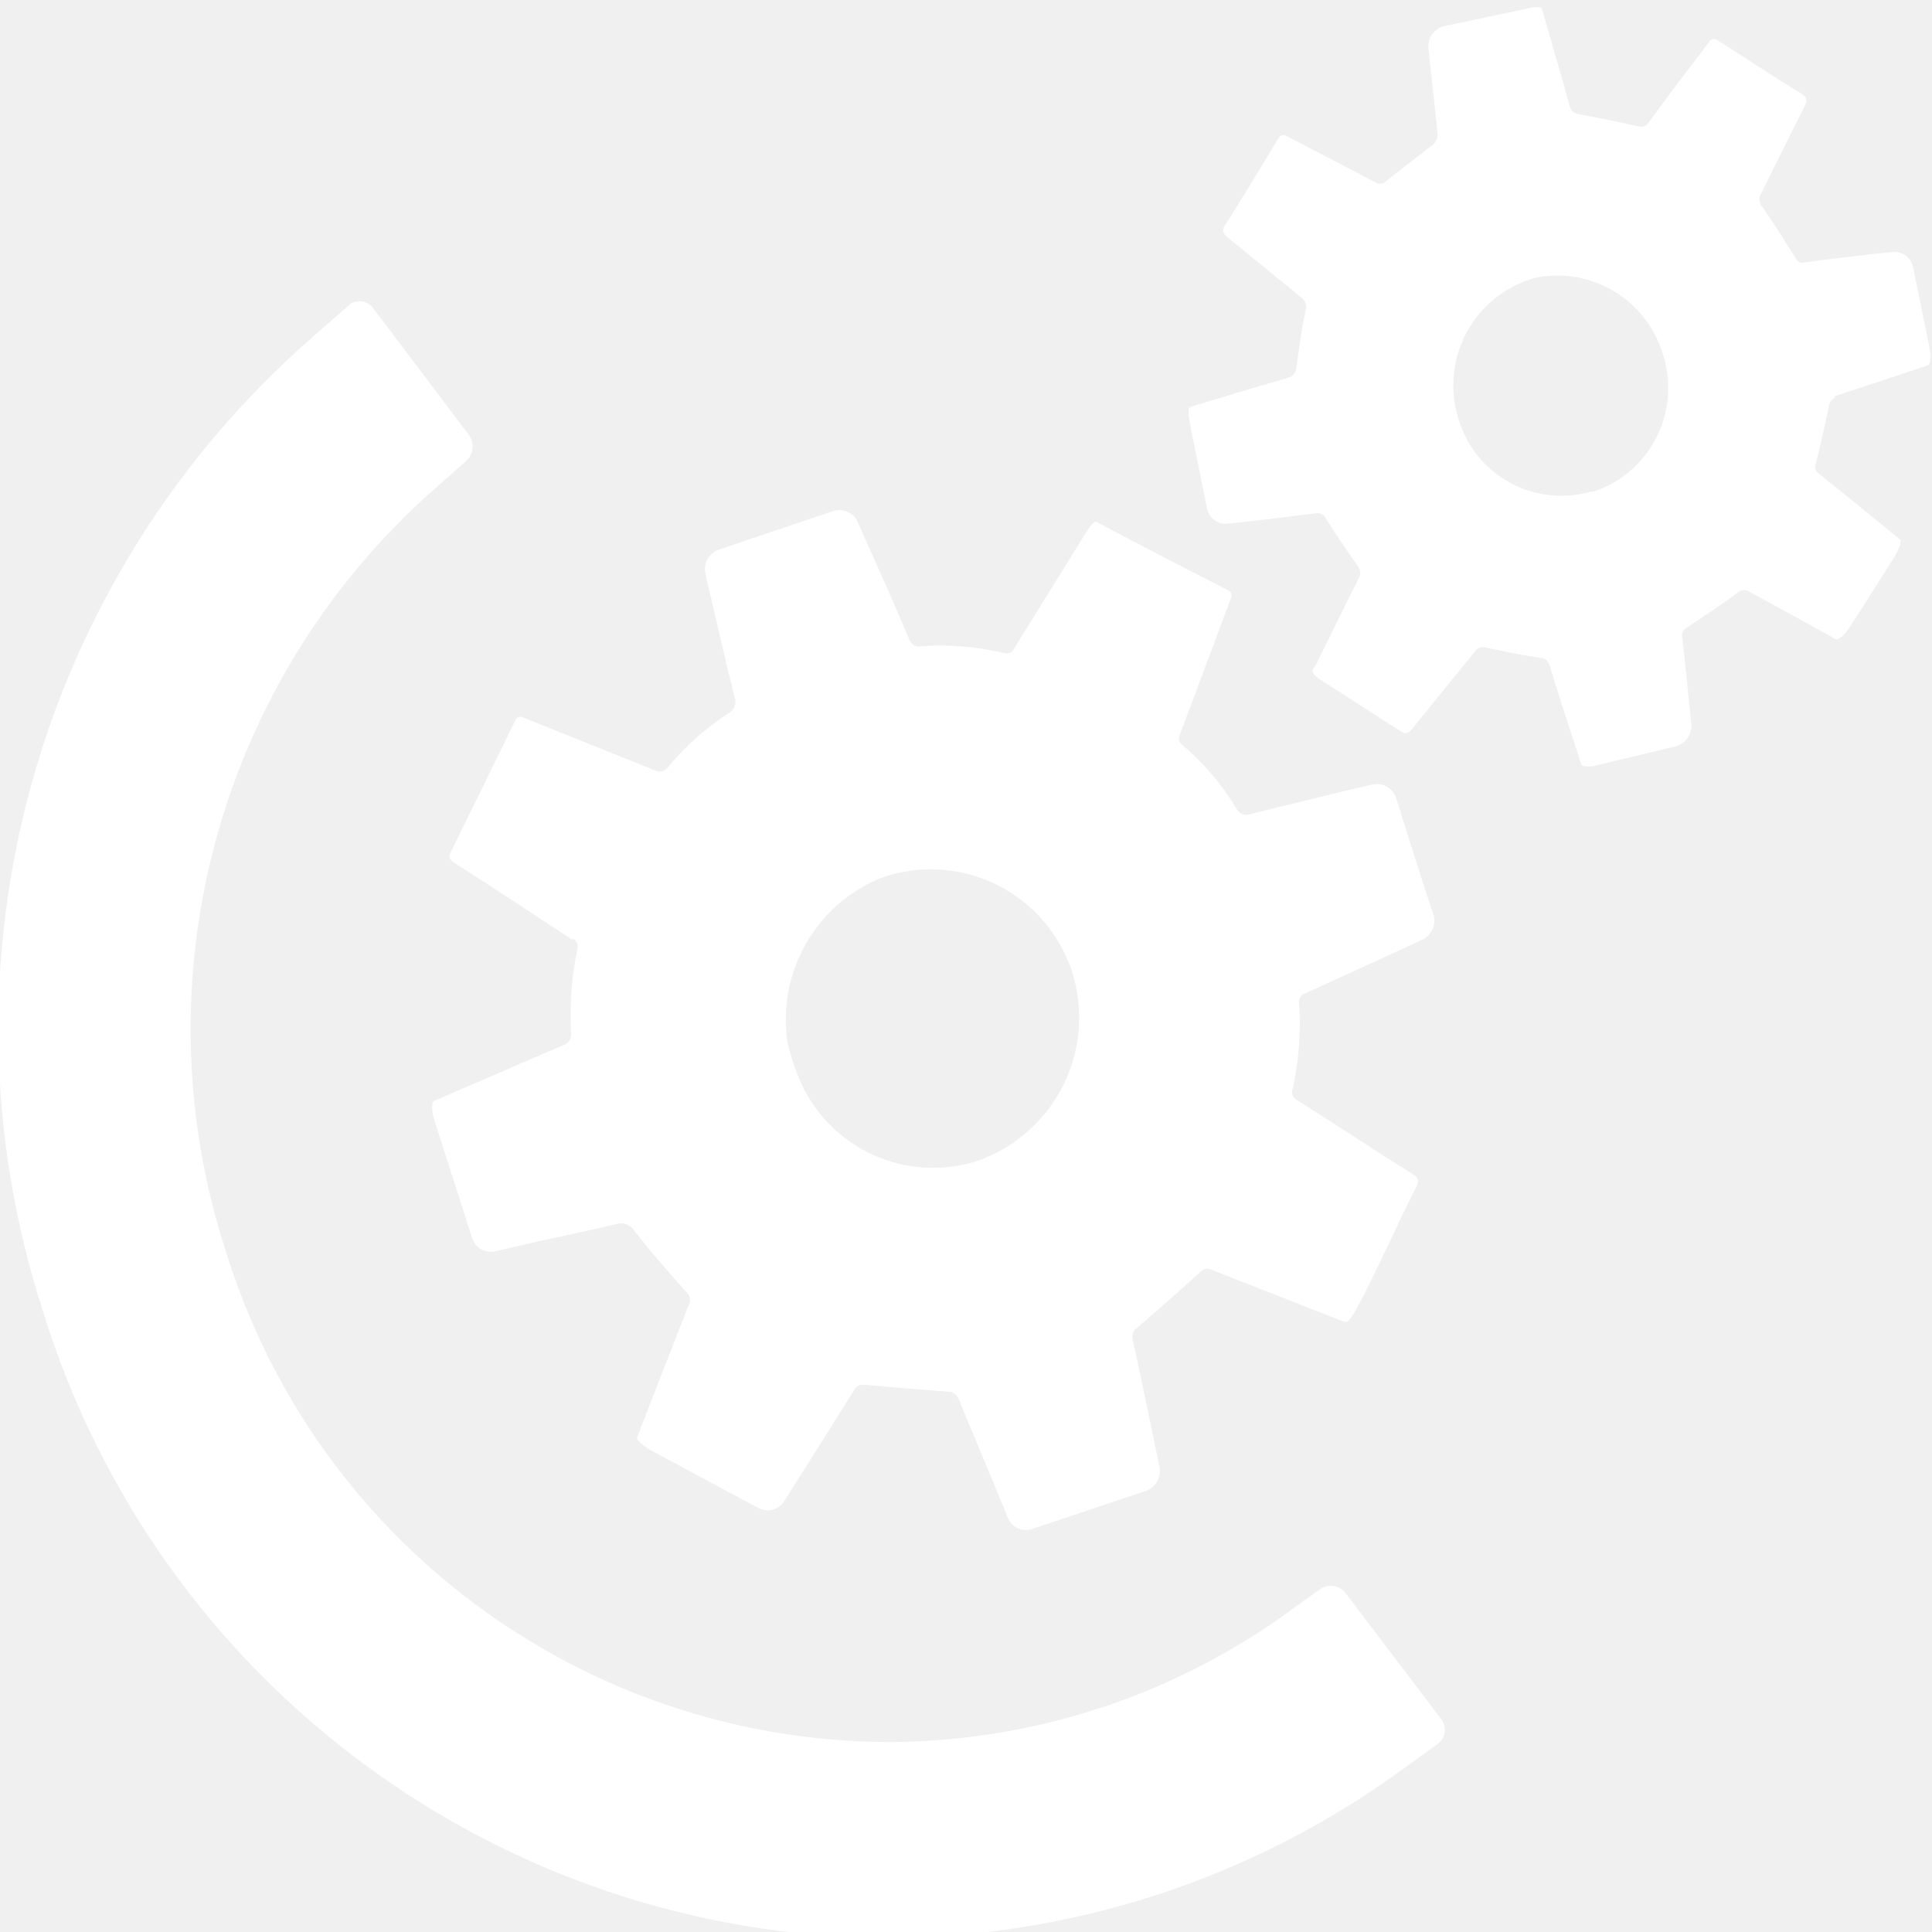
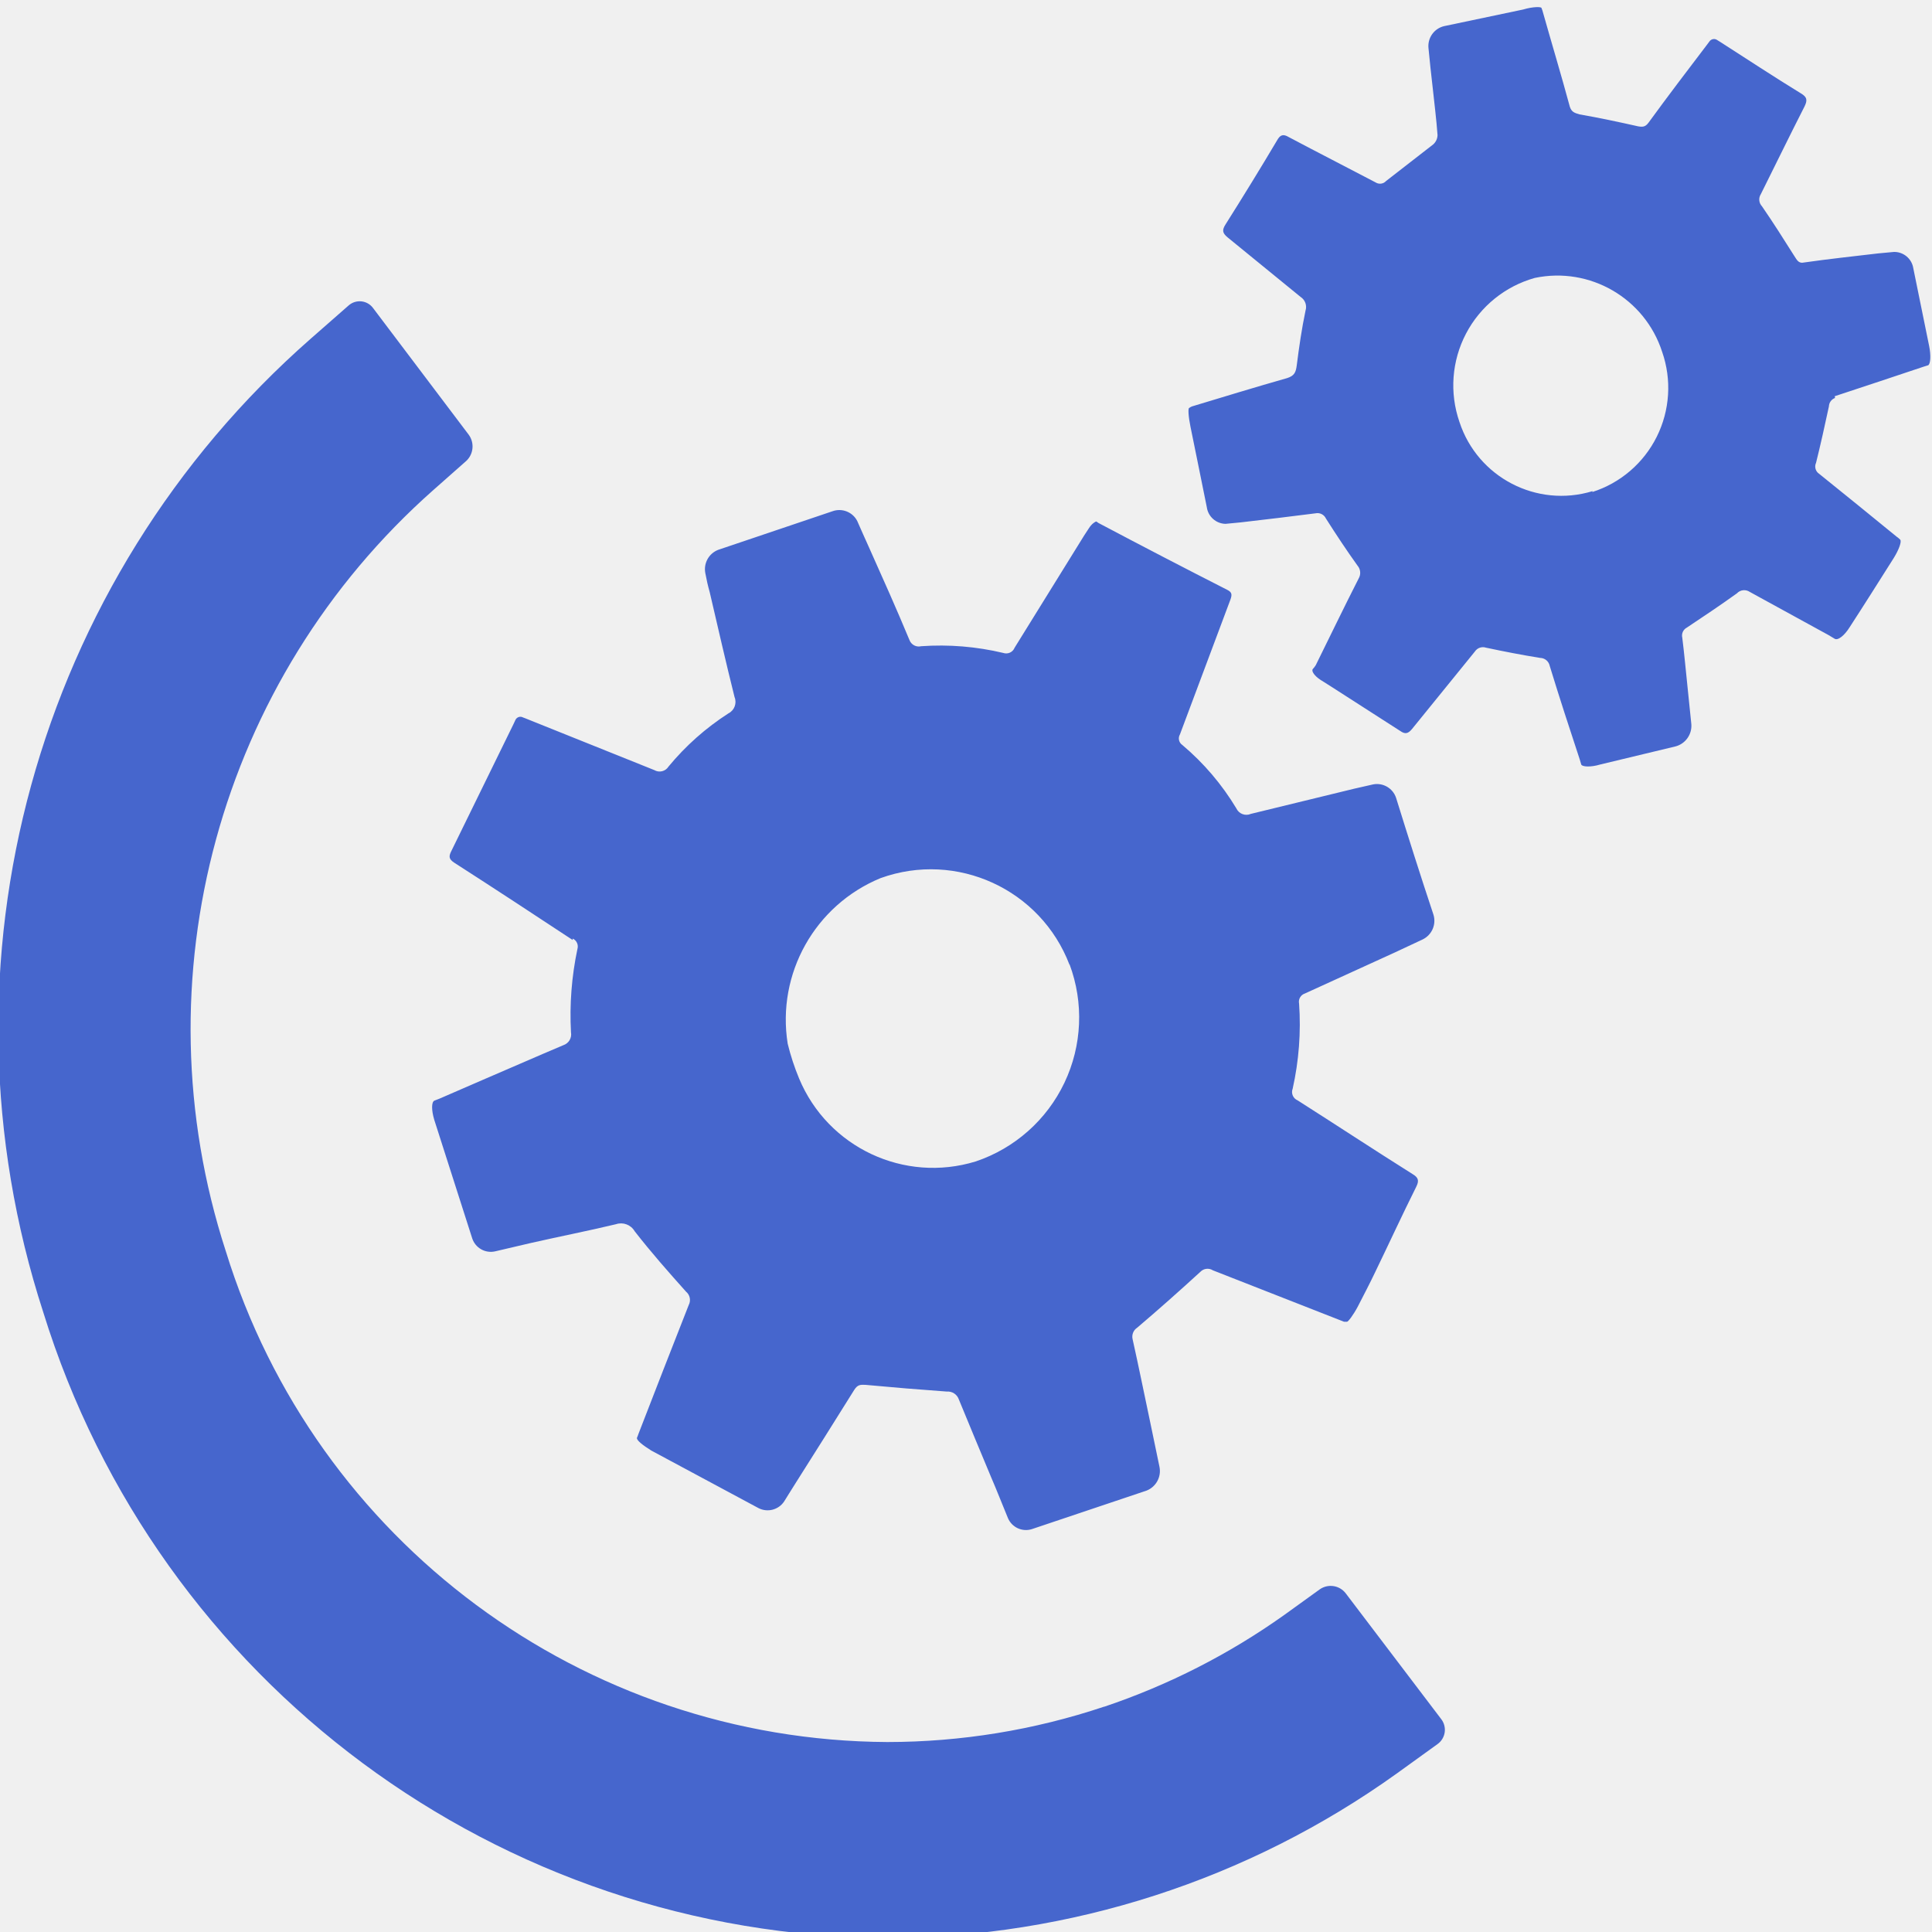
<svg xmlns="http://www.w3.org/2000/svg" id="svg733" version="1.1" viewBox="0 0 6.615 6.615" height="25" width="25">
  <defs id="defs727" />
  <g transform="translate(0,-290.3854)" id="layer1">
-     <path style="fill:#ffffff;stroke-width:0.441" d="m 1.961,293.599 a 0.03,0.03 0 0 1 0.016,0.036 1.093,1.093 0 0 0 -0.022,0.285 0.039,0.039 0 0 1 -0.026,0.044 c -0.088,0.037 -0.176,0.076 -0.265,0.114 -0.053,0.023 -0.106,0.046 -0.159,0.069 l -0.018,0.007 c -0.01,0.005 -0.01,0.033 0,0.066 q 0.065,0.203 0.13,0.406 a 0.067,0.067 0 0 0 0.078,0.044 c 0.041,-0.01 0.083,-0.019 0.124,-0.029 0.097,-0.022 0.194,-0.041 0.29,-0.064 a 0.054,0.054 0 0 1 0.064,0.024 c 0.056,0.072 0.116,0.14 0.176,0.207 a 0.037,0.037 0 0 1 0.009,0.046 c -0.058,0.147 -0.115,0.294 -0.172,0.441 a 0.104,0.105 0 0 1 -0.005,0.013 c -0.003,0.008 0.02,0.026 0.049,0.044 l 0.367,0.197 a 0.068,0.068 0 0 0 0.088,-0.023 c 0.014,-0.022 0.027,-0.044 0.04,-0.064 0.067,-0.106 0.134,-0.212 0.2,-0.318 0.011,-0.017 0.02,-0.018 0.038,-0.017 q 0.139,0.013 0.279,0.023 a 0.04,0.04 0 0 1 0.041,0.027 c 0.036,0.088 0.073,0.176 0.11,0.265 0.02,0.046 0.038,0.093 0.058,0.141 a 0.067,0.067 0 0 0 0.082,0.038 l 0.393,-0.132 a 0.072,0.072 0 0 0 0.044,-0.081 l -0.032,-0.154 c -0.02,-0.094 -0.039,-0.189 -0.06,-0.283 a 0.037,0.037 0 0 1 0.016,-0.04 c 0.073,-0.062 0.145,-0.126 0.216,-0.191 a 0.034,0.034 0 0 1 0.043,-0.005 q 0.224,0.088 0.449,0.176 h 0.01 c 0.004,0 0.021,-0.022 0.037,-0.052 0.02,-0.039 0.041,-0.079 0.06,-0.119 0.047,-0.097 0.092,-0.195 0.14,-0.291 0.011,-0.022 0.007,-0.032 -0.013,-0.044 -0.132,-0.083 -0.261,-0.168 -0.393,-0.252 a 0.031,0.031 0 0 1 -0.017,-0.04 1.014,1.014 0 0 0 0.022,-0.291 0.03,0.03 0 0 1 0.02,-0.035 l 0.309,-0.141 0.094,-0.044 a 0.071,0.071 0 0 0 0.037,-0.085 c -0.044,-0.132 -0.086,-0.265 -0.128,-0.4 a 0.069,0.069 0 0 0 -0.078,-0.046 c -0.022,0.005 -0.044,0.01 -0.066,0.015 l -0.353,0.086 a 0.038,0.038 0 0 1 -0.05,-0.019 0.871,0.871 0 0 0 -0.185,-0.217 0.027,0.027 0 0 1 -0.008,-0.036 l 0.173,-0.462 c 0.006,-0.017 0.005,-0.025 -0.011,-0.033 q -0.22,-0.112 -0.441,-0.229 l -0.007,-0.005 c -0.004,0 -0.016,0.008 -0.025,0.022 l -0.017,0.026 -0.238,0.384 a 0.031,0.031 0 0 1 -0.039,0.018 0.931,0.931 0 0 0 -0.281,-0.023 0.034,0.034 0 0 1 -0.04,-0.021 c -0.044,-0.106 -0.091,-0.211 -0.138,-0.316 -0.014,-0.03 -0.027,-0.061 -0.041,-0.092 a 0.069,0.069 0 0 0 -0.085,-0.033 l -0.391,0.132 a 0.071,0.071 0 0 0 -0.044,0.08 c 0.004,0.022 0.009,0.044 0.015,0.065 0.028,0.12 0.055,0.239 0.085,0.359 a 0.044,0.044 0 0 1 -0.021,0.056 0.89,0.89 0 0 0 -0.205,0.182 0.036,0.036 0 0 1 -0.049,0.012 q -0.22,-0.088 -0.441,-0.177 l -0.013,-0.005 a 0.019,0.019 0 0 0 -0.021,0.01 l -0.007,0.015 c -0.071,0.145 -0.142,0.29 -0.213,0.435 -0.009,0.018 -0.008,0.027 0.01,0.039 0.137,0.088 0.271,0.176 0.406,0.265 z m 1.701,0.088 a 0.52,0.52 0 0 1 -0.321,0.675 0.497,0.497 0 0 1 -0.605,-0.284 0.81,0.81 0 0 1 -0.039,-0.119 0.524,0.524 0 0 1 0.318,-0.567 0.508,0.508 0 0 1 0.647,0.297 z m 2.62,-1.945 c 0.101,-0.033 0.202,-0.067 0.304,-0.101 l 0.016,-0.005 c 0.008,-0.005 0.01,-0.033 0.003,-0.067 -0.018,-0.088 -0.036,-0.176 -0.054,-0.265 a 0.066,0.066 0 0 0 -0.066,-0.056 l -0.054,0.005 c -0.085,0.01 -0.169,0.019 -0.253,0.031 -0.021,0.005 -0.026,-0.01 -0.035,-0.023 -0.036,-0.057 -0.072,-0.114 -0.11,-0.169 a 0.034,0.034 0 0 1 -0.004,-0.042 c 0.05,-0.1 0.098,-0.199 0.149,-0.299 0.011,-0.022 0.01,-0.033 -0.012,-0.046 -0.093,-0.057 -0.184,-0.117 -0.276,-0.176 l -0.013,-0.008 a 0.019,0.019 0 0 0 -0.023,0.005 l -0.009,0.012 c -0.067,0.088 -0.134,0.176 -0.201,0.268 -0.01,0.013 -0.018,0.015 -0.035,0.012 -0.067,-0.015 -0.132,-0.029 -0.201,-0.041 -0.017,-0.005 -0.027,-0.008 -0.033,-0.026 -0.03,-0.111 -0.063,-0.22 -0.094,-0.33 a 0.054,0.054 0 0 0 -0.003,-0.008 c 0,-0.005 -0.03,-0.005 -0.063,0.005 l -0.271,0.057 a 0.07,0.07 0 0 0 -0.053,0.075 c 0.004,0.044 0.009,0.088 0.014,0.132 0.006,0.056 0.013,0.111 0.017,0.166 a 0.044,0.044 0 0 1 -0.015,0.032 l -0.161,0.125 a 0.028,0.028 0 0 1 -0.036,0.005 c -0.099,-0.052 -0.199,-0.103 -0.297,-0.155 -0.02,-0.012 -0.03,-0.008 -0.041,0.012 -0.057,0.096 -0.116,0.192 -0.176,0.287 -0.012,0.019 -0.011,0.029 0.007,0.044 l 0.25,0.204 a 0.041,0.041 0 0 1 0.017,0.047 c -0.013,0.062 -0.022,0.124 -0.03,0.187 -0.003,0.024 -0.008,0.036 -0.033,0.044 -0.109,0.031 -0.217,0.064 -0.326,0.097 a 0.044,0.044 0 0 0 -0.009,0.005 c -0.005,0 -0.003,0.03 0.004,0.064 0.019,0.092 0.037,0.183 0.056,0.276 a 0.066,0.066 0 0 0 0.064,0.057 l 0.052,-0.005 c 0.086,-0.01 0.171,-0.02 0.256,-0.031 a 0.032,0.032 0 0 1 0.036,0.018 c 0.035,0.055 0.07,0.108 0.108,0.161 a 0.038,0.038 0 0 1 0.004,0.044 c -0.05,0.098 -0.098,0.198 -0.147,0.297 a 0.078,0.078 0 0 1 -0.01,0.013 c -0.006,0.007 0.006,0.024 0.026,0.037 l 0.038,0.024 c 0.078,0.05 0.157,0.101 0.235,0.151 0.017,0.012 0.027,0.01 0.041,-0.007 l 0.215,-0.265 a 0.033,0.033 0 0 1 0.038,-0.013 c 0.061,0.013 0.123,0.025 0.185,0.035 a 0.034,0.034 0 0 1 0.033,0.027 c 0.033,0.108 0.068,0.215 0.103,0.321 l 0.005,0.017 c 0.003,0.008 0.032,0.01 0.065,0 l 0.258,-0.062 a 0.073,0.073 0 0 0 0.054,-0.076 l -0.013,-0.127 c -0.006,-0.057 -0.011,-0.113 -0.018,-0.169 a 0.031,0.031 0 0 1 0.016,-0.035 c 0.057,-0.038 0.114,-0.076 0.171,-0.117 a 0.034,0.034 0 0 1 0.044,-0.005 l 0.27,0.148 0.02,0.012 c 0.011,0.008 0.034,-0.01 0.052,-0.039 0.052,-0.08 0.101,-0.158 0.151,-0.237 0.018,-0.029 0.028,-0.057 0.022,-0.063 a 0.077,0.077 0 0 0 -0.012,-0.01 q -0.132,-0.108 -0.265,-0.215 a 0.03,0.03 0 0 1 -0.011,-0.038 c 0.016,-0.064 0.03,-0.128 0.044,-0.193 a 0.032,0.032 0 0 1 0.021,-0.029 z m -0.829,0.325 a 0.367,0.367 0 0 1 -0.456,-0.237 0.382,0.382 0 0 1 0.258,-0.493 0.377,0.377 0 0 1 0.436,0.253 0.373,0.374 0 0 1 -0.239,0.48 z m -1.673,4.162 a 2.343,2.344 0 0 1 -0.742,0.121 2.384,2.384 0 0 1 -2.265,-1.681 2.464,2.464 0 0 1 0.711,-2.606 l 0.112,-0.099 a 0.068,0.068 0 0 0 0.009,-0.09 l -0.327,-0.433 a 0.057,0.057 0 0 0 -0.084,-0.01 l -0.13,0.114 a 3.143,3.143 0 0 0 -0.916,3.333 3.042,3.043 0 0 0 2.89,2.143 3.009,3.009 0 0 0 1.744,-0.563 l 0.14,-0.101 a 0.06,0.06 0 0 0 0.013,-0.085 l -0.328,-0.432 a 0.065,0.065 0 0 0 -0.088,-0.013 l -0.122,0.088 a 2.361,2.362 0 0 1 -0.616,0.314 z" id="automation" />
+     <path style="fill:#4666CD;stroke-width:0.441" d="m 1.961,293.599 a 0.03,0.03 0 0 1 0.016,0.036 1.093,1.093 0 0 0 -0.022,0.285 0.039,0.039 0 0 1 -0.026,0.044 c -0.088,0.037 -0.176,0.076 -0.265,0.114 -0.053,0.023 -0.106,0.046 -0.159,0.069 l -0.018,0.007 c -0.01,0.005 -0.01,0.033 0,0.066 q 0.065,0.203 0.13,0.406 a 0.067,0.067 0 0 0 0.078,0.044 c 0.041,-0.01 0.083,-0.019 0.124,-0.029 0.097,-0.022 0.194,-0.041 0.29,-0.064 a 0.054,0.054 0 0 1 0.064,0.024 c 0.056,0.072 0.116,0.14 0.176,0.207 a 0.037,0.037 0 0 1 0.009,0.046 c -0.058,0.147 -0.115,0.294 -0.172,0.441 a 0.104,0.105 0 0 1 -0.005,0.013 c -0.003,0.008 0.02,0.026 0.049,0.044 l 0.367,0.197 a 0.068,0.068 0 0 0 0.088,-0.023 c 0.014,-0.022 0.027,-0.044 0.04,-0.064 0.067,-0.106 0.134,-0.212 0.2,-0.318 0.011,-0.017 0.02,-0.018 0.038,-0.017 q 0.139,0.013 0.279,0.023 a 0.04,0.04 0 0 1 0.041,0.027 c 0.036,0.088 0.073,0.176 0.11,0.265 0.02,0.046 0.038,0.093 0.058,0.141 a 0.067,0.067 0 0 0 0.082,0.038 l 0.393,-0.132 a 0.072,0.072 0 0 0 0.044,-0.081 l -0.032,-0.154 c -0.02,-0.094 -0.039,-0.189 -0.06,-0.283 a 0.037,0.037 0 0 1 0.016,-0.04 c 0.073,-0.062 0.145,-0.126 0.216,-0.191 a 0.034,0.034 0 0 1 0.043,-0.005 q 0.224,0.088 0.449,0.176 h 0.01 c 0.004,0 0.021,-0.022 0.037,-0.052 0.02,-0.039 0.041,-0.079 0.06,-0.119 0.047,-0.097 0.092,-0.195 0.14,-0.291 0.011,-0.022 0.007,-0.032 -0.013,-0.044 -0.132,-0.083 -0.261,-0.168 -0.393,-0.252 a 0.031,0.031 0 0 1 -0.017,-0.04 1.014,1.014 0 0 0 0.022,-0.291 0.03,0.03 0 0 1 0.02,-0.035 l 0.309,-0.141 0.094,-0.044 a 0.071,0.071 0 0 0 0.037,-0.085 c -0.044,-0.132 -0.086,-0.265 -0.128,-0.4 a 0.069,0.069 0 0 0 -0.078,-0.046 c -0.022,0.005 -0.044,0.01 -0.066,0.015 l -0.353,0.086 a 0.038,0.038 0 0 1 -0.05,-0.019 0.871,0.871 0 0 0 -0.185,-0.217 0.027,0.027 0 0 1 -0.008,-0.036 l 0.173,-0.462 c 0.006,-0.017 0.005,-0.025 -0.011,-0.033 q -0.22,-0.112 -0.441,-0.229 l -0.007,-0.005 c -0.004,0 -0.016,0.008 -0.025,0.022 l -0.017,0.026 -0.238,0.384 a 0.031,0.031 0 0 1 -0.039,0.018 0.931,0.931 0 0 0 -0.281,-0.023 0.034,0.034 0 0 1 -0.04,-0.021 c -0.044,-0.106 -0.091,-0.211 -0.138,-0.316 -0.014,-0.03 -0.027,-0.061 -0.041,-0.092 a 0.069,0.069 0 0 0 -0.085,-0.033 l -0.391,0.132 a 0.071,0.071 0 0 0 -0.044,0.08 c 0.004,0.022 0.009,0.044 0.015,0.065 0.028,0.12 0.055,0.239 0.085,0.359 a 0.044,0.044 0 0 1 -0.021,0.056 0.89,0.89 0 0 0 -0.205,0.182 0.036,0.036 0 0 1 -0.049,0.012 q -0.22,-0.088 -0.441,-0.177 l -0.013,-0.005 a 0.019,0.019 0 0 0 -0.021,0.01 l -0.007,0.015 c -0.071,0.145 -0.142,0.29 -0.213,0.435 -0.009,0.018 -0.008,0.027 0.01,0.039 0.137,0.088 0.271,0.176 0.406,0.265 z m 1.701,0.088 a 0.52,0.52 0 0 1 -0.321,0.675 0.497,0.497 0 0 1 -0.605,-0.284 0.81,0.81 0 0 1 -0.039,-0.119 0.524,0.524 0 0 1 0.318,-0.567 0.508,0.508 0 0 1 0.647,0.297 z m 2.62,-1.945 c 0.101,-0.033 0.202,-0.067 0.304,-0.101 l 0.016,-0.005 c 0.008,-0.005 0.01,-0.033 0.003,-0.067 -0.018,-0.088 -0.036,-0.176 -0.054,-0.265 a 0.066,0.066 0 0 0 -0.066,-0.056 l -0.054,0.005 c -0.085,0.01 -0.169,0.019 -0.253,0.031 -0.021,0.005 -0.026,-0.01 -0.035,-0.023 -0.036,-0.057 -0.072,-0.114 -0.11,-0.169 a 0.034,0.034 0 0 1 -0.004,-0.042 c 0.05,-0.1 0.098,-0.199 0.149,-0.299 0.011,-0.022 0.01,-0.033 -0.012,-0.046 -0.093,-0.057 -0.184,-0.117 -0.276,-0.176 l -0.013,-0.008 a 0.019,0.019 0 0 0 -0.023,0.005 l -0.009,0.012 c -0.067,0.088 -0.134,0.176 -0.201,0.268 -0.01,0.013 -0.018,0.015 -0.035,0.012 -0.067,-0.015 -0.132,-0.029 -0.201,-0.041 -0.017,-0.005 -0.027,-0.008 -0.033,-0.026 -0.03,-0.111 -0.063,-0.22 -0.094,-0.33 a 0.054,0.054 0 0 0 -0.003,-0.008 c 0,-0.005 -0.03,-0.005 -0.063,0.005 l -0.271,0.057 a 0.07,0.07 0 0 0 -0.053,0.075 c 0.004,0.044 0.009,0.088 0.014,0.132 0.006,0.056 0.013,0.111 0.017,0.166 a 0.044,0.044 0 0 1 -0.015,0.032 l -0.161,0.125 a 0.028,0.028 0 0 1 -0.036,0.005 c -0.099,-0.052 -0.199,-0.103 -0.297,-0.155 -0.02,-0.012 -0.03,-0.008 -0.041,0.012 -0.057,0.096 -0.116,0.192 -0.176,0.287 -0.012,0.019 -0.011,0.029 0.007,0.044 l 0.25,0.204 a 0.041,0.041 0 0 1 0.017,0.047 c -0.013,0.062 -0.022,0.124 -0.03,0.187 -0.003,0.024 -0.008,0.036 -0.033,0.044 -0.109,0.031 -0.217,0.064 -0.326,0.097 a 0.044,0.044 0 0 0 -0.009,0.005 c -0.005,0 -0.003,0.03 0.004,0.064 0.019,0.092 0.037,0.183 0.056,0.276 a 0.066,0.066 0 0 0 0.064,0.057 l 0.052,-0.005 c 0.086,-0.01 0.171,-0.02 0.256,-0.031 a 0.032,0.032 0 0 1 0.036,0.018 c 0.035,0.055 0.07,0.108 0.108,0.161 a 0.038,0.038 0 0 1 0.004,0.044 c -0.05,0.098 -0.098,0.198 -0.147,0.297 a 0.078,0.078 0 0 1 -0.01,0.013 c -0.006,0.007 0.006,0.024 0.026,0.037 l 0.038,0.024 c 0.078,0.05 0.157,0.101 0.235,0.151 0.017,0.012 0.027,0.01 0.041,-0.007 l 0.215,-0.265 a 0.033,0.033 0 0 1 0.038,-0.013 c 0.061,0.013 0.123,0.025 0.185,0.035 a 0.034,0.034 0 0 1 0.033,0.027 c 0.033,0.108 0.068,0.215 0.103,0.321 l 0.005,0.017 c 0.003,0.008 0.032,0.01 0.065,0 l 0.258,-0.062 a 0.073,0.073 0 0 0 0.054,-0.076 l -0.013,-0.127 c -0.006,-0.057 -0.011,-0.113 -0.018,-0.169 a 0.031,0.031 0 0 1 0.016,-0.035 c 0.057,-0.038 0.114,-0.076 0.171,-0.117 a 0.034,0.034 0 0 1 0.044,-0.005 l 0.27,0.148 0.02,0.012 c 0.011,0.008 0.034,-0.01 0.052,-0.039 0.052,-0.08 0.101,-0.158 0.151,-0.237 0.018,-0.029 0.028,-0.057 0.022,-0.063 a 0.077,0.077 0 0 0 -0.012,-0.01 q -0.132,-0.108 -0.265,-0.215 a 0.03,0.03 0 0 1 -0.011,-0.038 c 0.016,-0.064 0.03,-0.128 0.044,-0.193 a 0.032,0.032 0 0 1 0.021,-0.029 z m -0.829,0.325 a 0.367,0.367 0 0 1 -0.456,-0.237 0.382,0.382 0 0 1 0.258,-0.493 0.377,0.377 0 0 1 0.436,0.253 0.373,0.374 0 0 1 -0.239,0.48 z m -1.673,4.162 a 2.343,2.344 0 0 1 -0.742,0.121 2.384,2.384 0 0 1 -2.265,-1.681 2.464,2.464 0 0 1 0.711,-2.606 l 0.112,-0.099 a 0.068,0.068 0 0 0 0.009,-0.09 l -0.327,-0.433 a 0.057,0.057 0 0 0 -0.084,-0.01 l -0.13,0.114 a 3.143,3.143 0 0 0 -0.916,3.333 3.042,3.043 0 0 0 2.89,2.143 3.009,3.009 0 0 0 1.744,-0.563 l 0.14,-0.101 a 0.06,0.06 0 0 0 0.013,-0.085 l -0.328,-0.432 a 0.065,0.065 0 0 0 -0.088,-0.013 l -0.122,0.088 a 2.361,2.362 0 0 1 -0.616,0.314 z" id="automation" />
  </g>
</svg>
